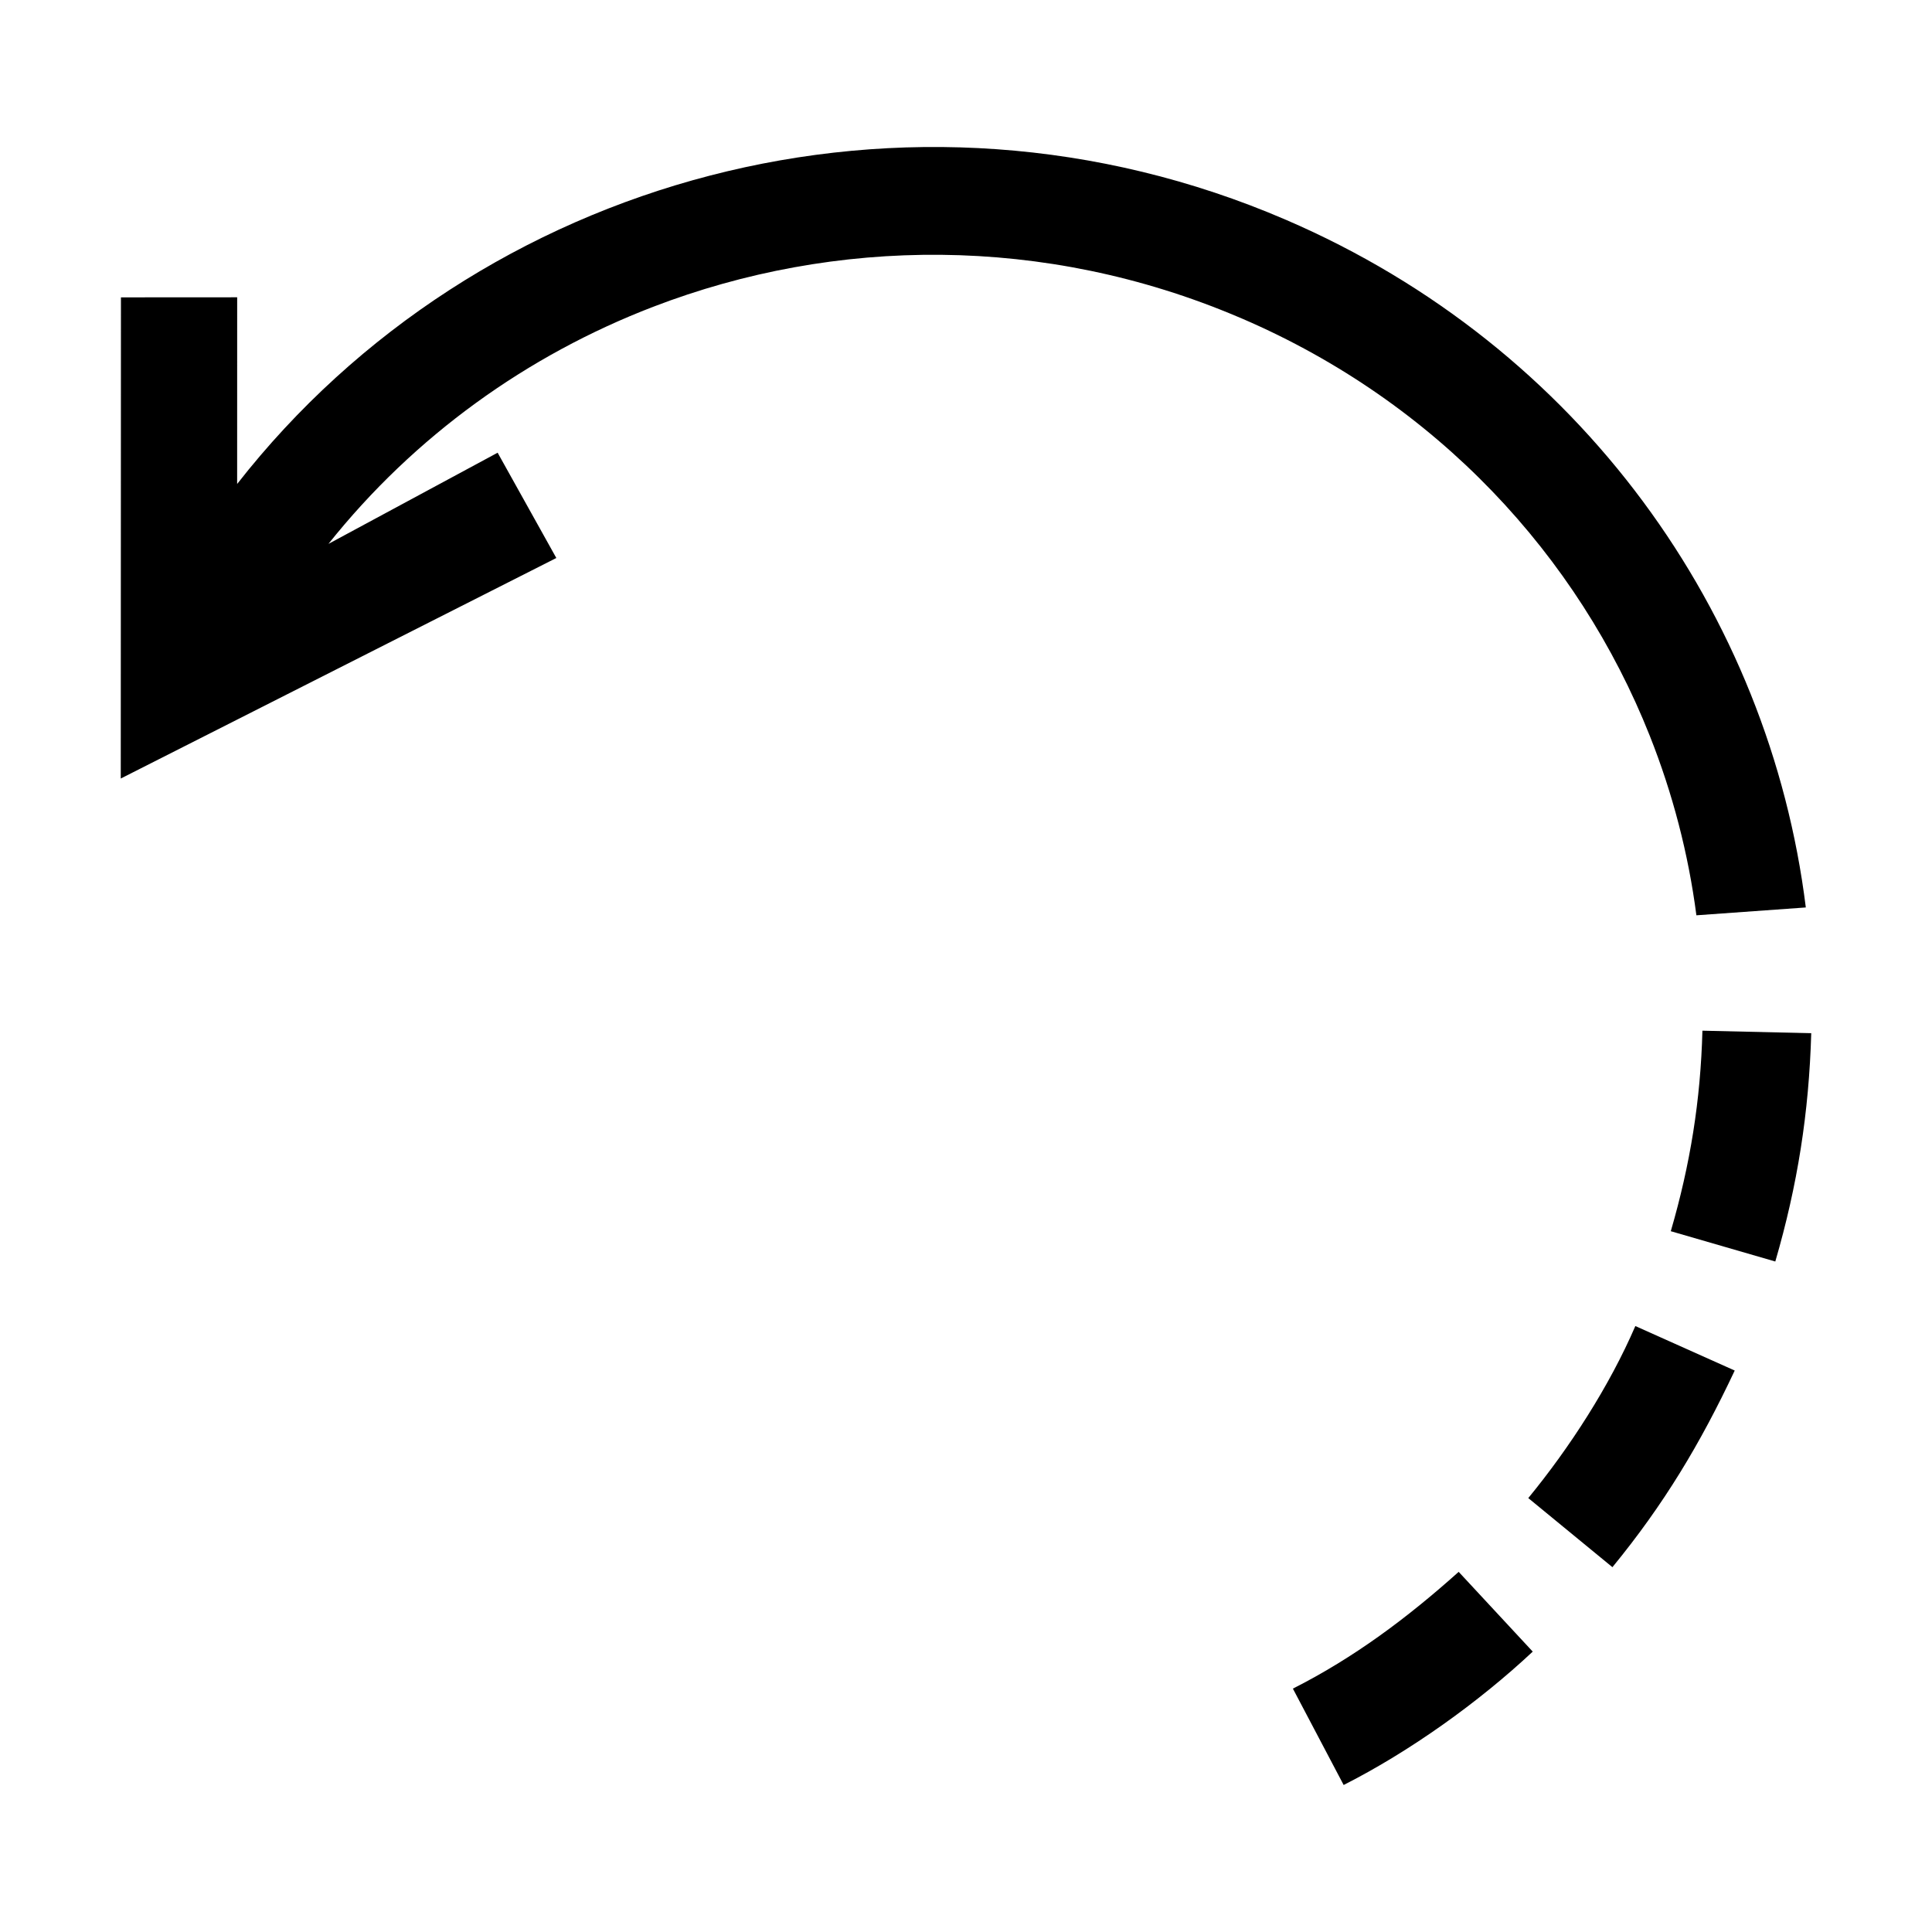
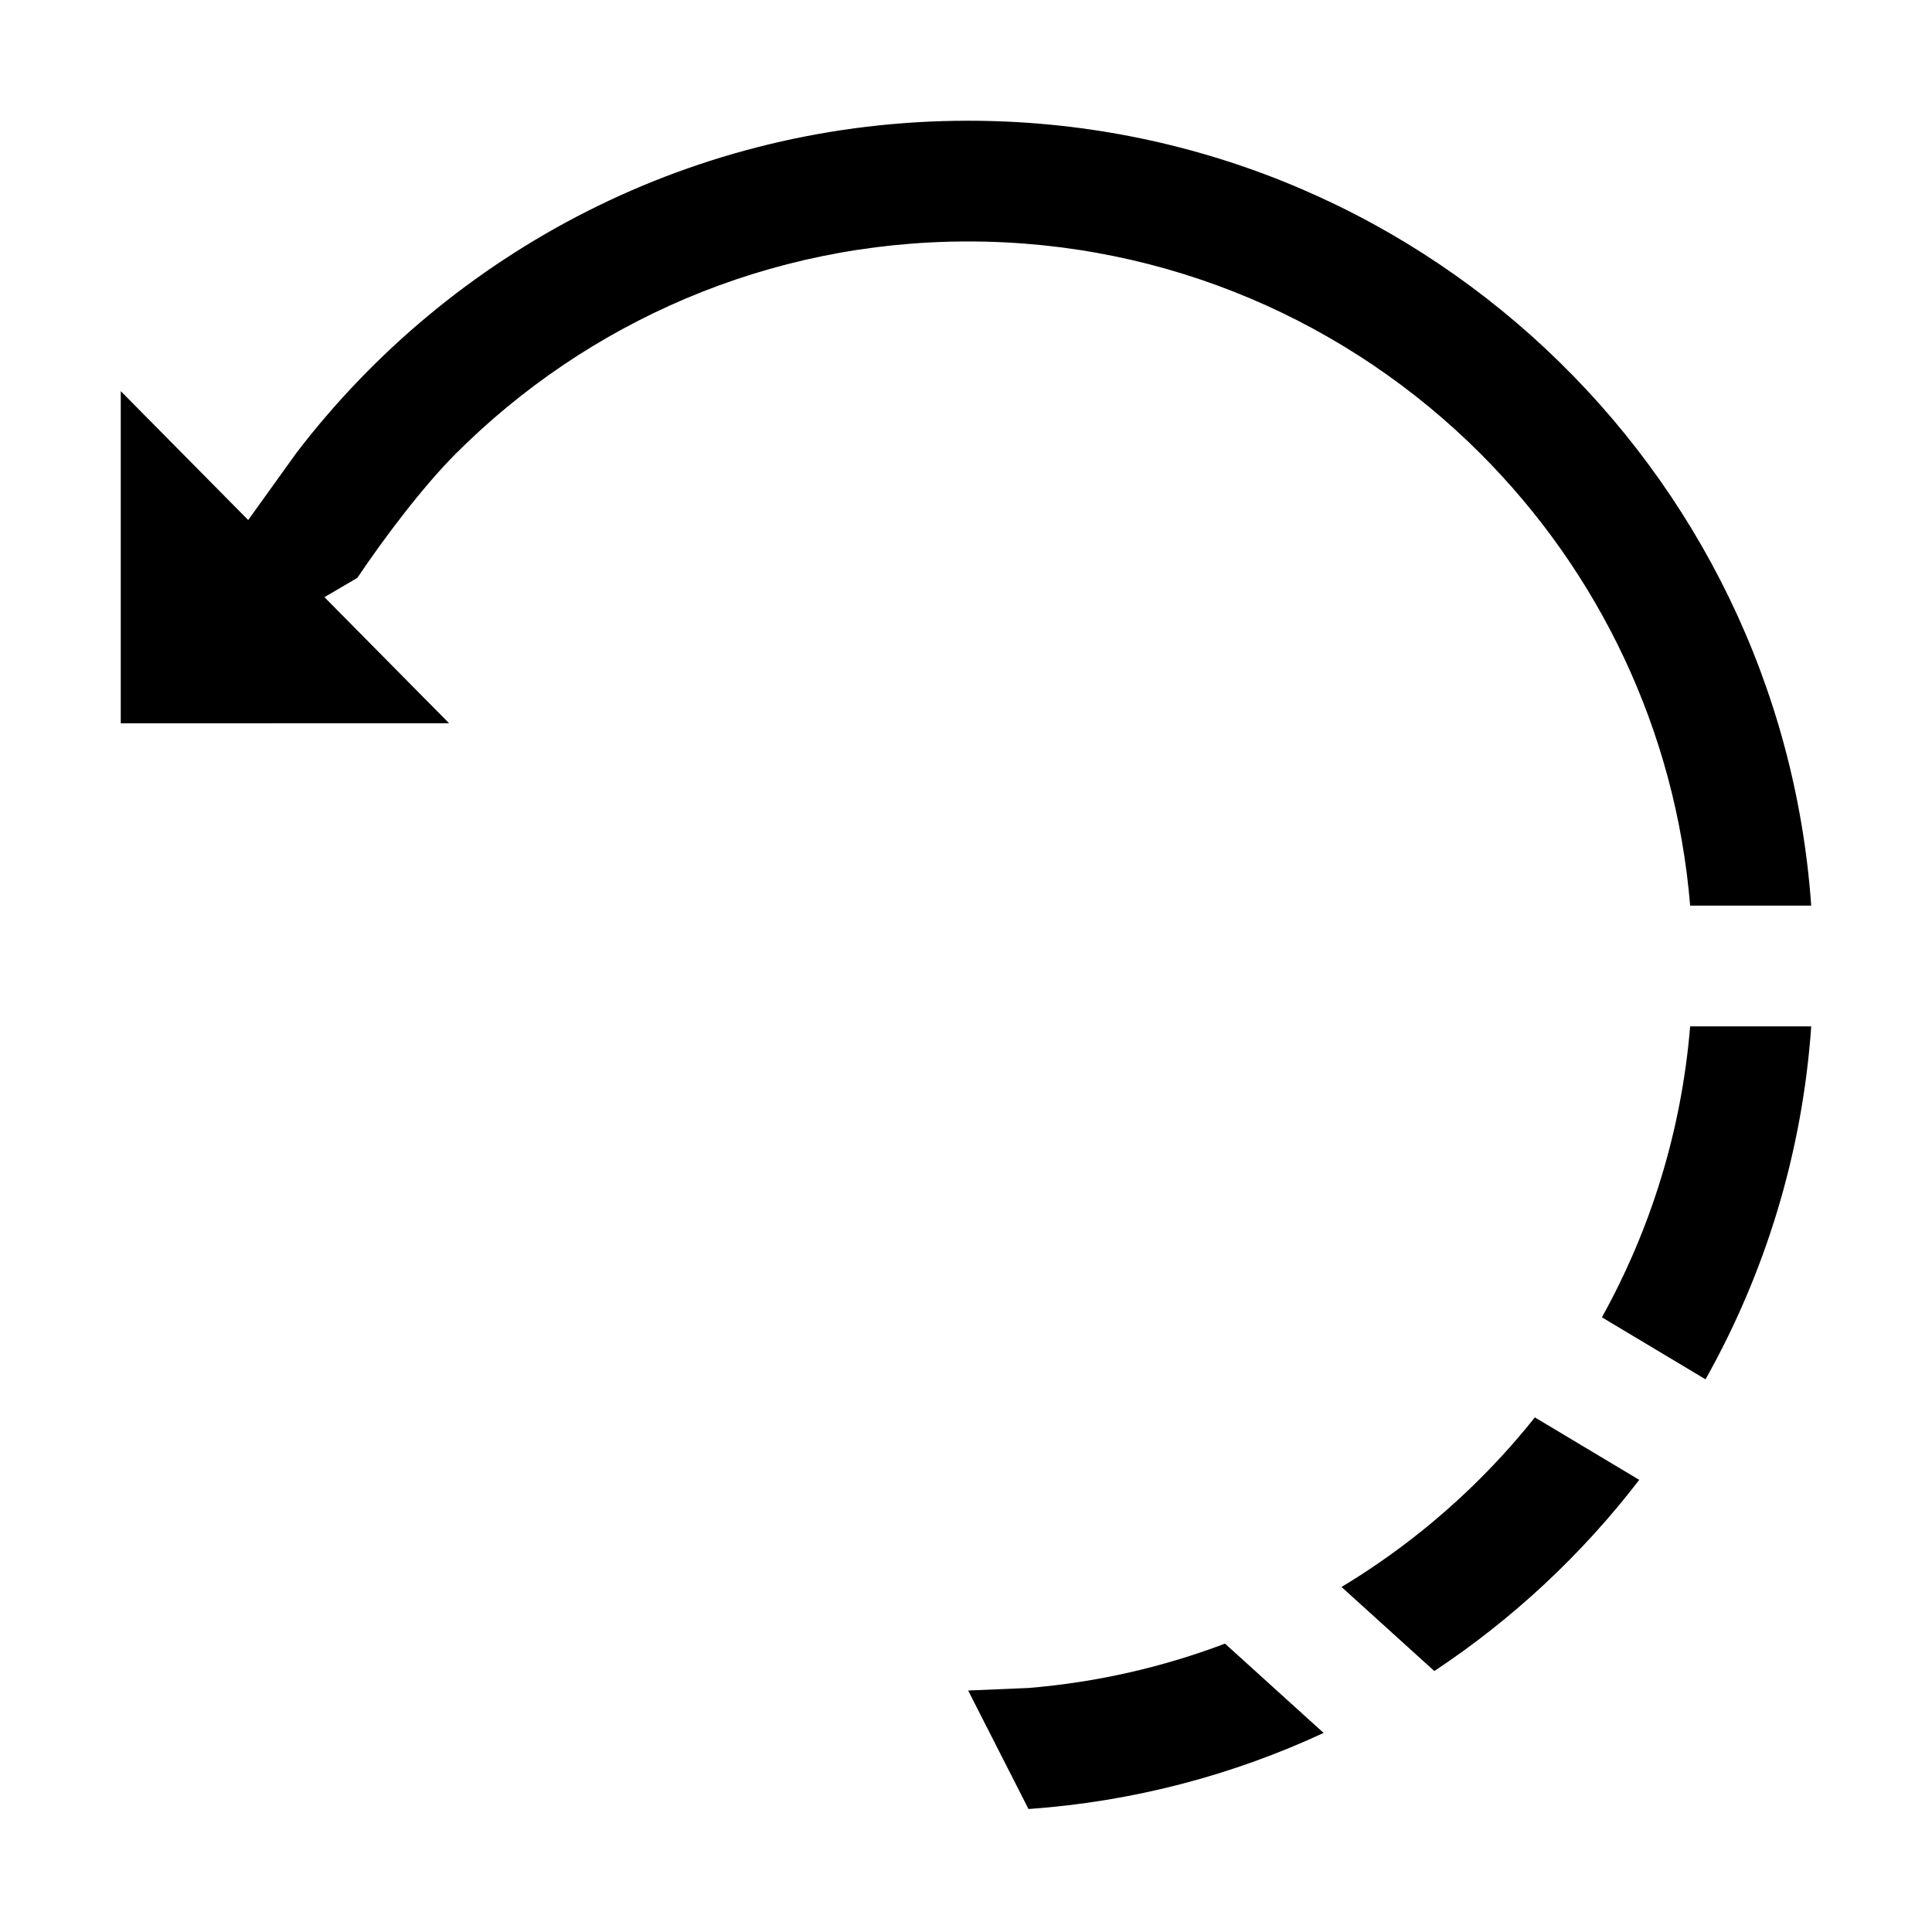
<svg xmlns="http://www.w3.org/2000/svg" xml:space="preserve" width="64px" height="64px" version="1.1" shape-rendering="geometricPrecision" text-rendering="geometricPrecision" image-rendering="optimizeQuality" fill-rule="evenodd" clip-rule="evenodd" viewBox="0 0 6400000 6400000">
-   <g id="Warstwa">
-     <path fill="{color}" d="M5341365 5191481c170553,-207994 291027,-408902 405123,-651386l-329177 -147403c-86104,199254 -217090,402170 -354690,569889l278744 228900zm-890326 721545c219097,-111025 447171,-274020 626346,-441856l-245318 -264216c-169254,151537 -345713,283940 -549219,386816l168191 319256zm1429860 -1734116c73702,-252877 111498,-493117 119057,-756269l-360477 -8386c-6024,230554 -40276,443037 -104765,664260l346185 100395zm-4792854 -2377234c284885,-357524 658945,-625284 1075525,-785325 603314,-231735 1296158,-238704 1937386,33308l14291 6023c644182,277681 1112967,785325 1349781,1381553 75709,190750 127915,390477 154490,594810l362485 -25984c-120474,-971233 -744576,-1856598 -1721951,-2277784 -1250920,-539062 -2677946,-143978 -3474491,874971l118 -618433 -385044 236 -591 1593918 1442853 -730521 -194412 -348784 -560440 302012z" />
+   <g id="Warstwa_1">
+     <path fill="{color}" d="M3207087 399926c1479112,0 2690230,1146983 2792751,2600111l-400990 0c-48189,-583118 -304492,-1107179 -694614,-1497302 -434179,-434179 -1034423,-702883 -1697147,-702883 -662725,0 -1262969,268704 -1697147,702883 -109962,109962 -239176,281933 -326225,411501l-109017 63899 412919 417643 -1087573 236 0 -1100329 422131 426974 159924 -222641c511660,-668748 1317890,-1100092 2224988,-1100092zm2792869 3000037c-29764,422486 -153427,819105 -350201,1169188l-343233 -205397c160868,-289727 263625,-616306 292326,-963791l401108 0zm-569771 1502263c-189333,246853 -418942,461108 -678788,633315l-307445 -278508c167955,-101103 322563,-222286 460282,-360004 63780,-63781 123899,-131104 180238,-201735l345713 206932zm-1045525 838356c-300830,139608 -630362,227602 -977610,252051l-199963 -392603 199963 -8386c227483,-18780 445753,-69214 650913,-146931l326697 295869z" />
  </g>
</svg>
